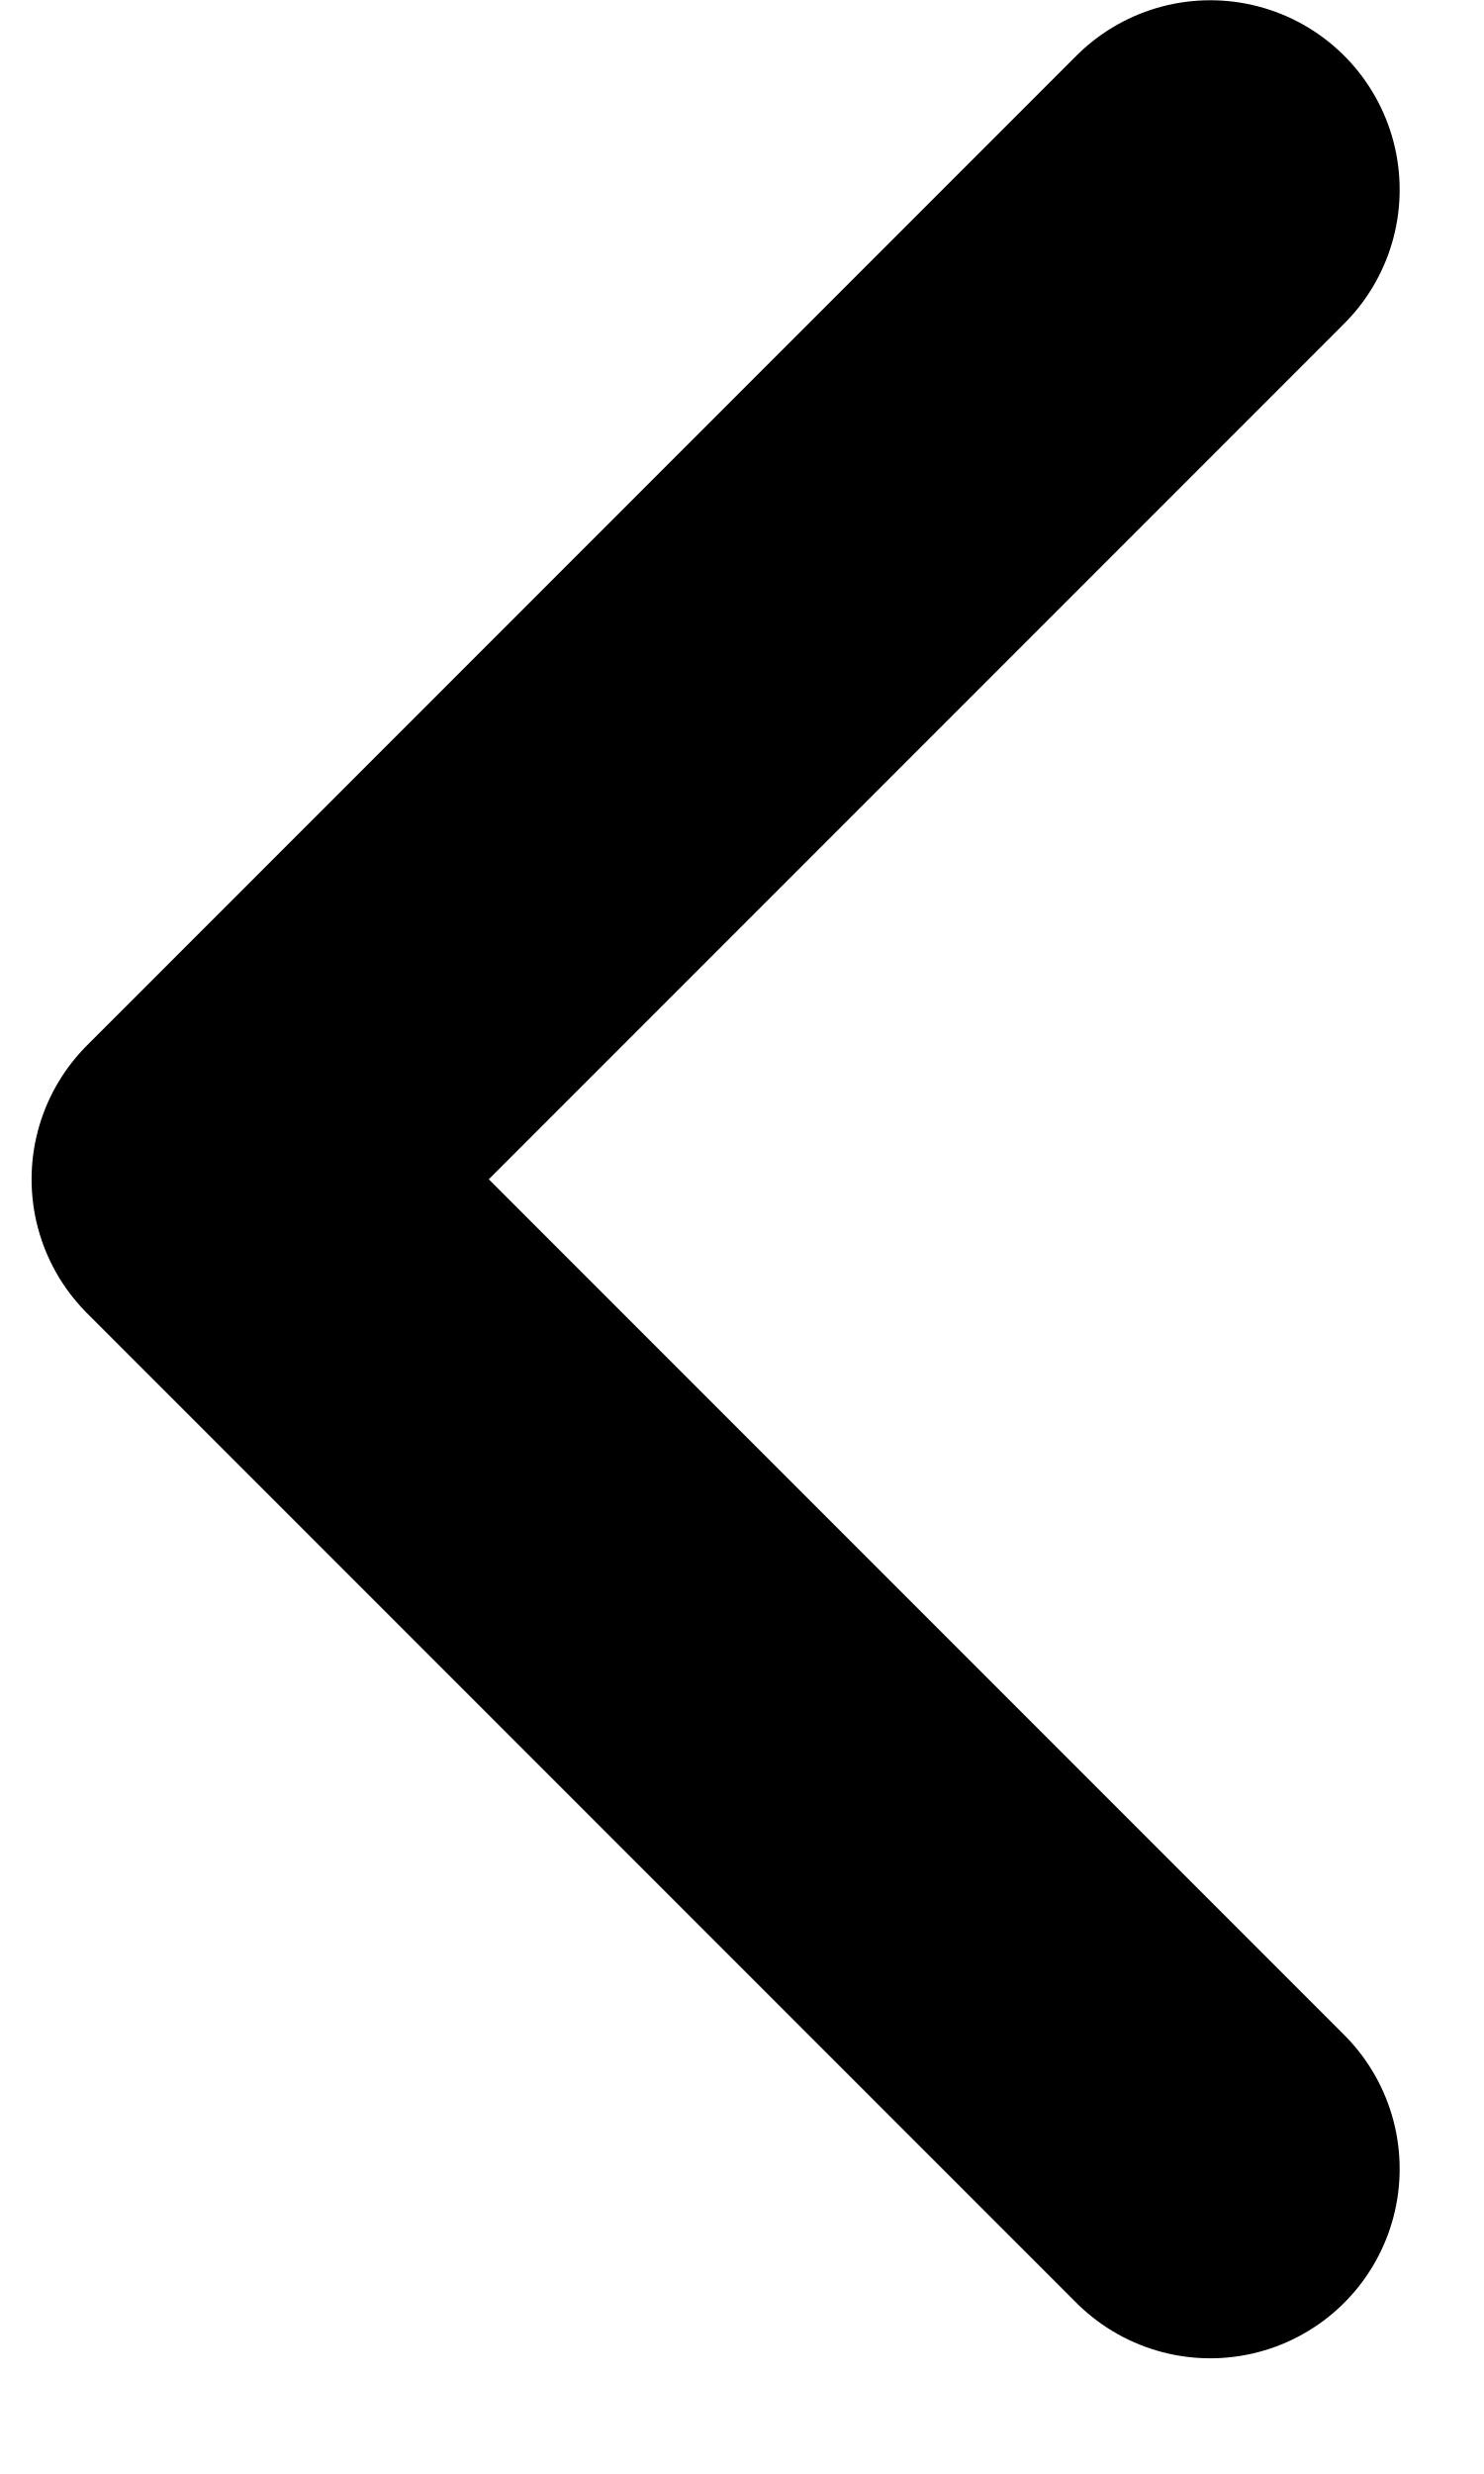
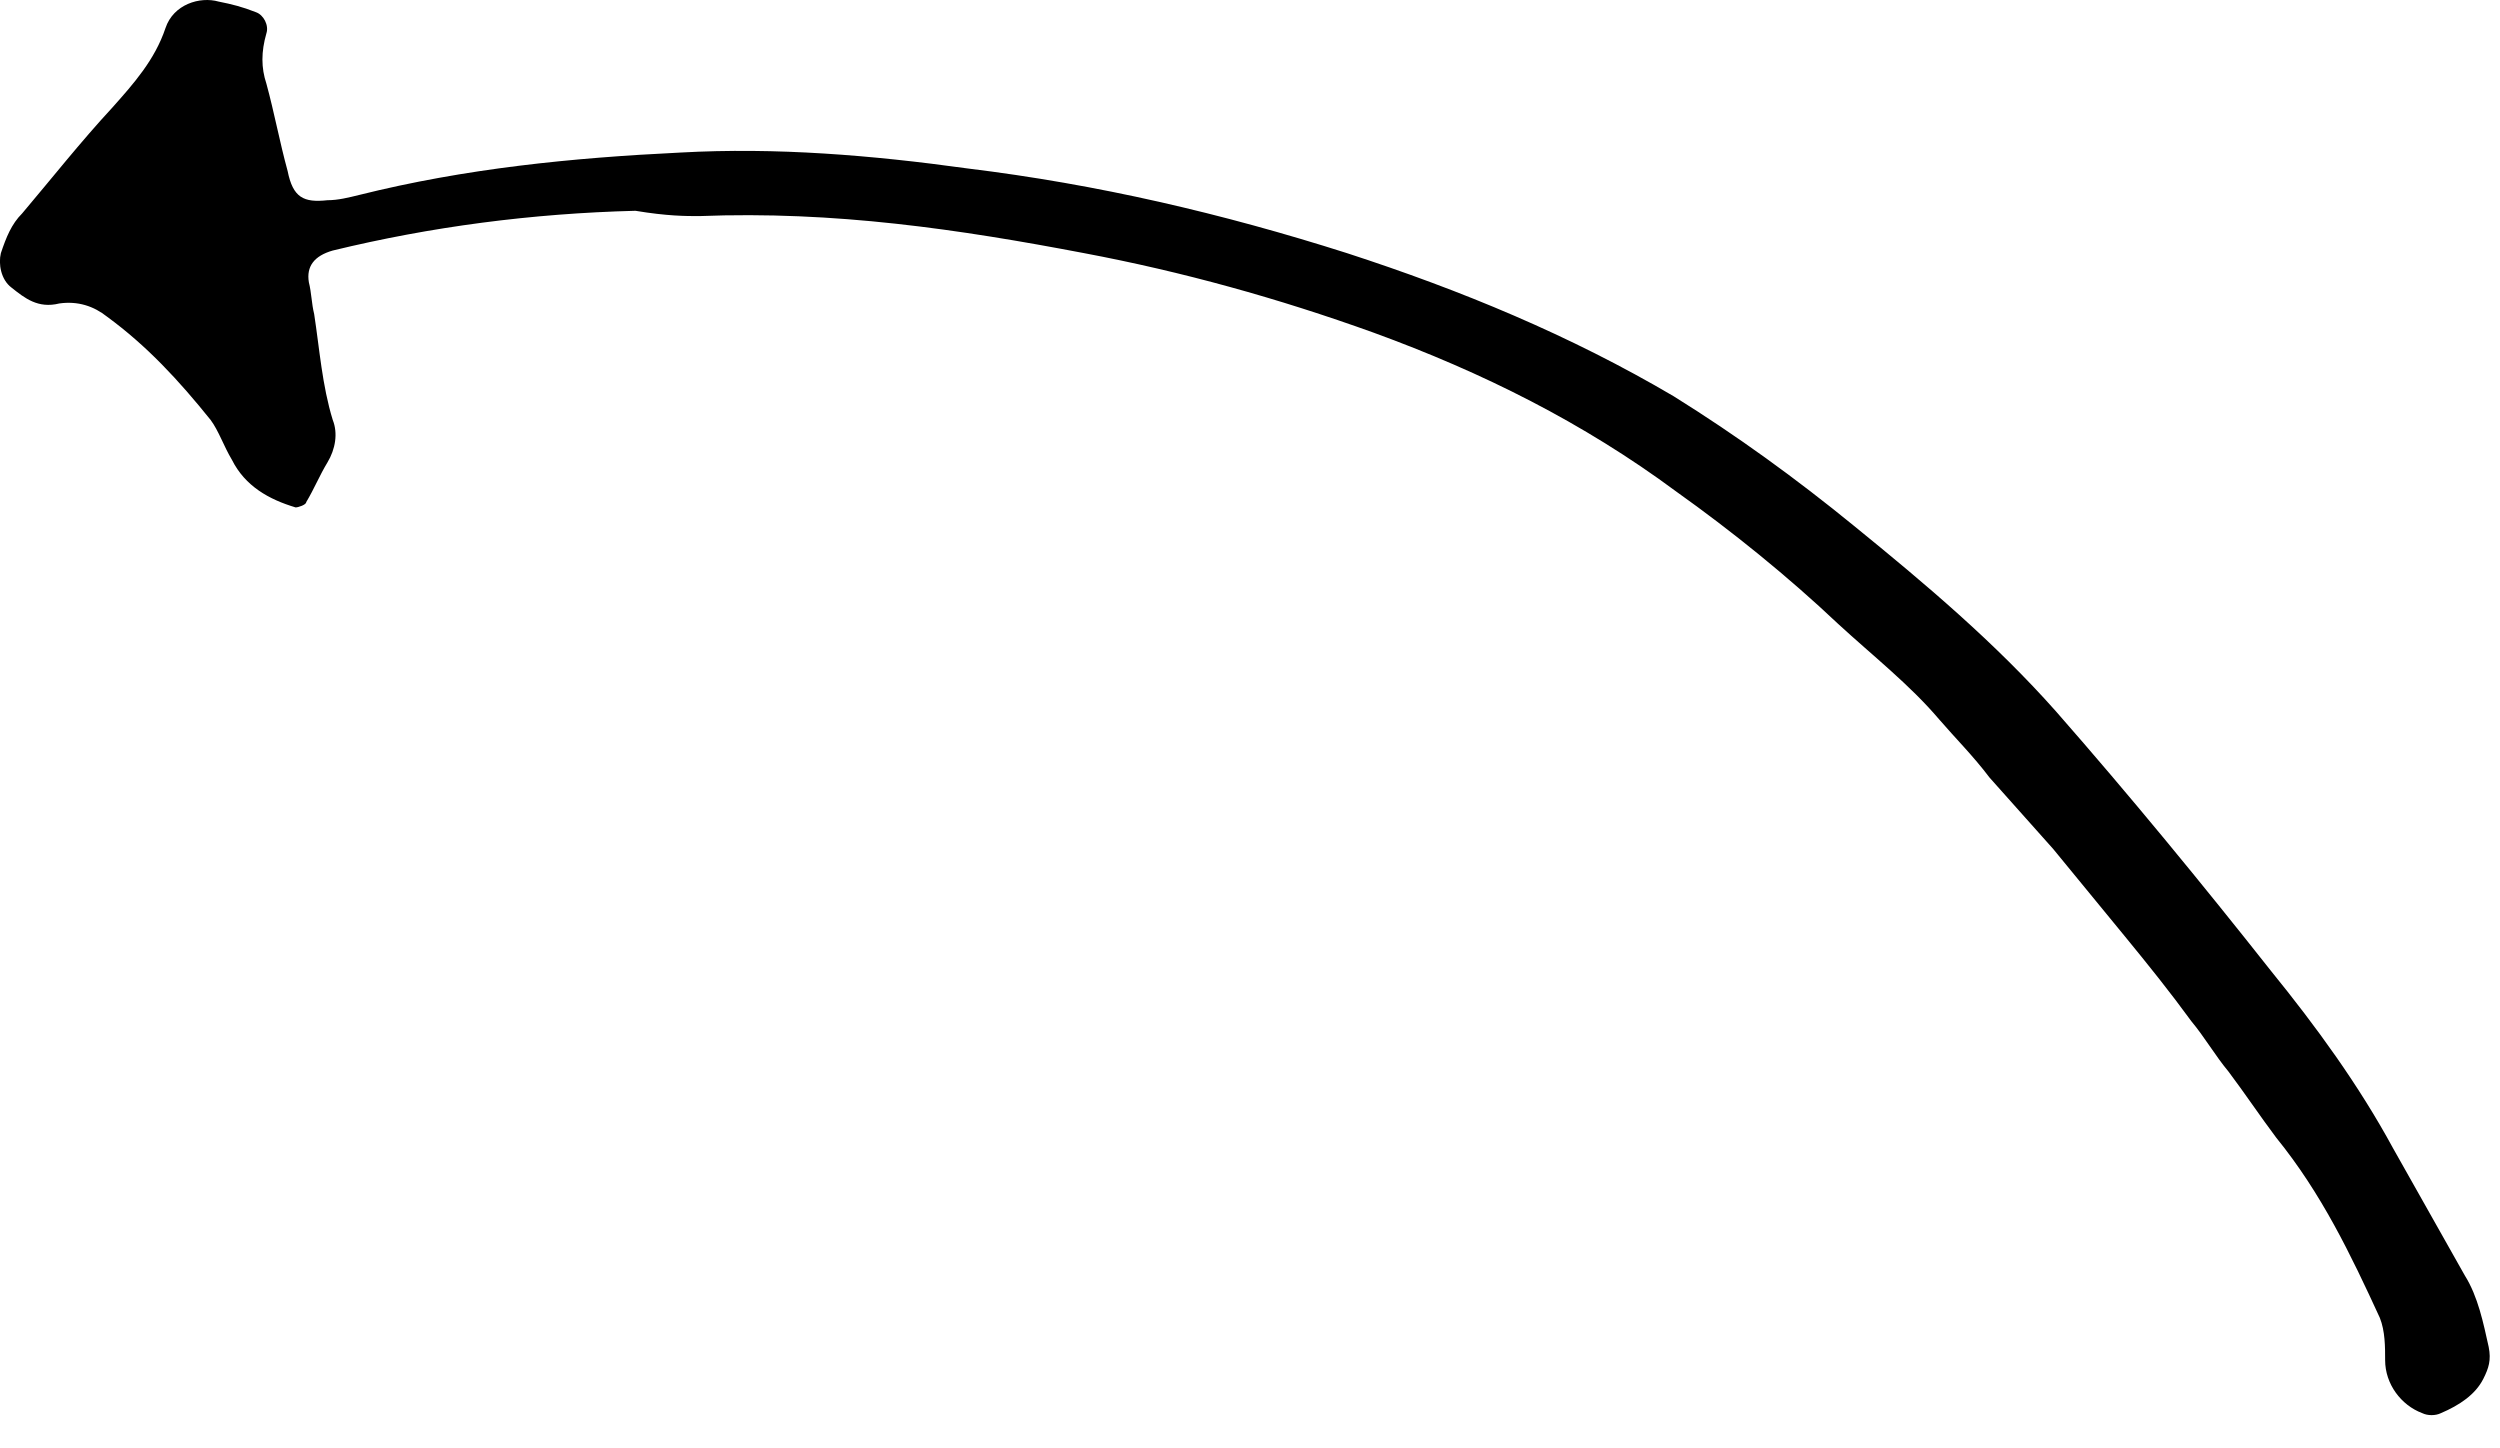
- <svg xmlns="http://www.w3.org/2000/svg" width="9" height="15" viewBox="0 0 9 15" fill="none">
-   <path d="M7.34 1.15L1.34 7.15L7.34 13.15" stroke="black" stroke-width="2.297" stroke-linecap="round" stroke-linejoin="round" />
+ <svg xmlns="http://www.w3.org/2000/svg" width="57" height="33" viewBox="0 0 57 33" fill="none">
+   <path d="M15.941 4.927C19.028 4.806 21.873 5.229 24.719 5.772C26.959 6.195 29.138 6.799 31.317 7.584C33.799 8.489 36.099 9.637 38.218 11.207C39.489 12.112 40.761 13.139 41.911 14.226C42.698 14.95 43.545 15.615 44.211 16.4C44.574 16.822 44.998 17.245 45.361 17.728C45.846 18.271 46.33 18.815 46.814 19.358C47.359 20.023 47.904 20.687 48.449 21.351C48.993 22.015 49.478 22.619 49.962 23.283C50.265 23.646 50.507 24.068 50.809 24.431C51.173 24.914 51.536 25.457 51.899 25.94C52.928 27.208 53.594 28.597 54.26 30.046C54.381 30.348 54.381 30.71 54.381 31.012C54.381 31.556 54.744 32.039 55.228 32.22C55.35 32.28 55.531 32.28 55.652 32.22C56.076 32.039 56.439 31.797 56.621 31.435C56.742 31.194 56.802 31.012 56.742 30.71C56.621 30.167 56.5 29.563 56.197 29.08C55.652 28.114 55.107 27.148 54.563 26.182C53.776 24.733 52.807 23.404 51.778 22.136C50.204 20.143 48.57 18.151 46.875 16.218C45.482 14.649 43.908 13.32 42.274 11.992C40.942 10.905 39.61 9.939 38.157 9.033C35.797 7.644 33.315 6.618 30.712 5.772C27.866 4.866 25.021 4.202 22.055 3.84C19.876 3.538 17.697 3.357 15.517 3.478C13.035 3.598 10.614 3.84 8.193 4.444C7.95 4.504 7.708 4.565 7.466 4.565C6.921 4.625 6.679 4.504 6.558 3.9C6.376 3.236 6.255 2.572 6.074 1.908C5.953 1.545 5.953 1.183 6.074 0.76C6.134 0.579 6.013 0.338 5.832 0.277C5.529 0.157 5.287 0.096 4.984 0.036C4.56 -0.085 3.955 0.096 3.773 0.64C3.531 1.364 3.047 1.908 2.563 2.451C1.836 3.236 1.17 4.081 0.505 4.866C0.262 5.108 0.141 5.41 0.02 5.772C-0.04 6.014 0.02 6.376 0.262 6.557C0.565 6.799 0.868 7.04 1.352 6.919C1.776 6.859 2.139 6.98 2.442 7.221C3.35 7.886 4.076 8.671 4.803 9.576C4.984 9.818 5.105 10.18 5.287 10.482C5.589 11.086 6.134 11.388 6.74 11.569C6.8 11.569 6.982 11.509 6.982 11.448C7.163 11.146 7.284 10.844 7.466 10.543C7.648 10.241 7.708 9.878 7.587 9.576C7.345 8.791 7.284 7.946 7.163 7.161C7.103 6.919 7.103 6.678 7.042 6.436C6.982 6.074 7.163 5.833 7.587 5.712C9.827 5.168 12.127 4.866 14.488 4.806C15.215 4.927 15.638 4.927 15.941 4.927Z" fill="black" />
</svg>
